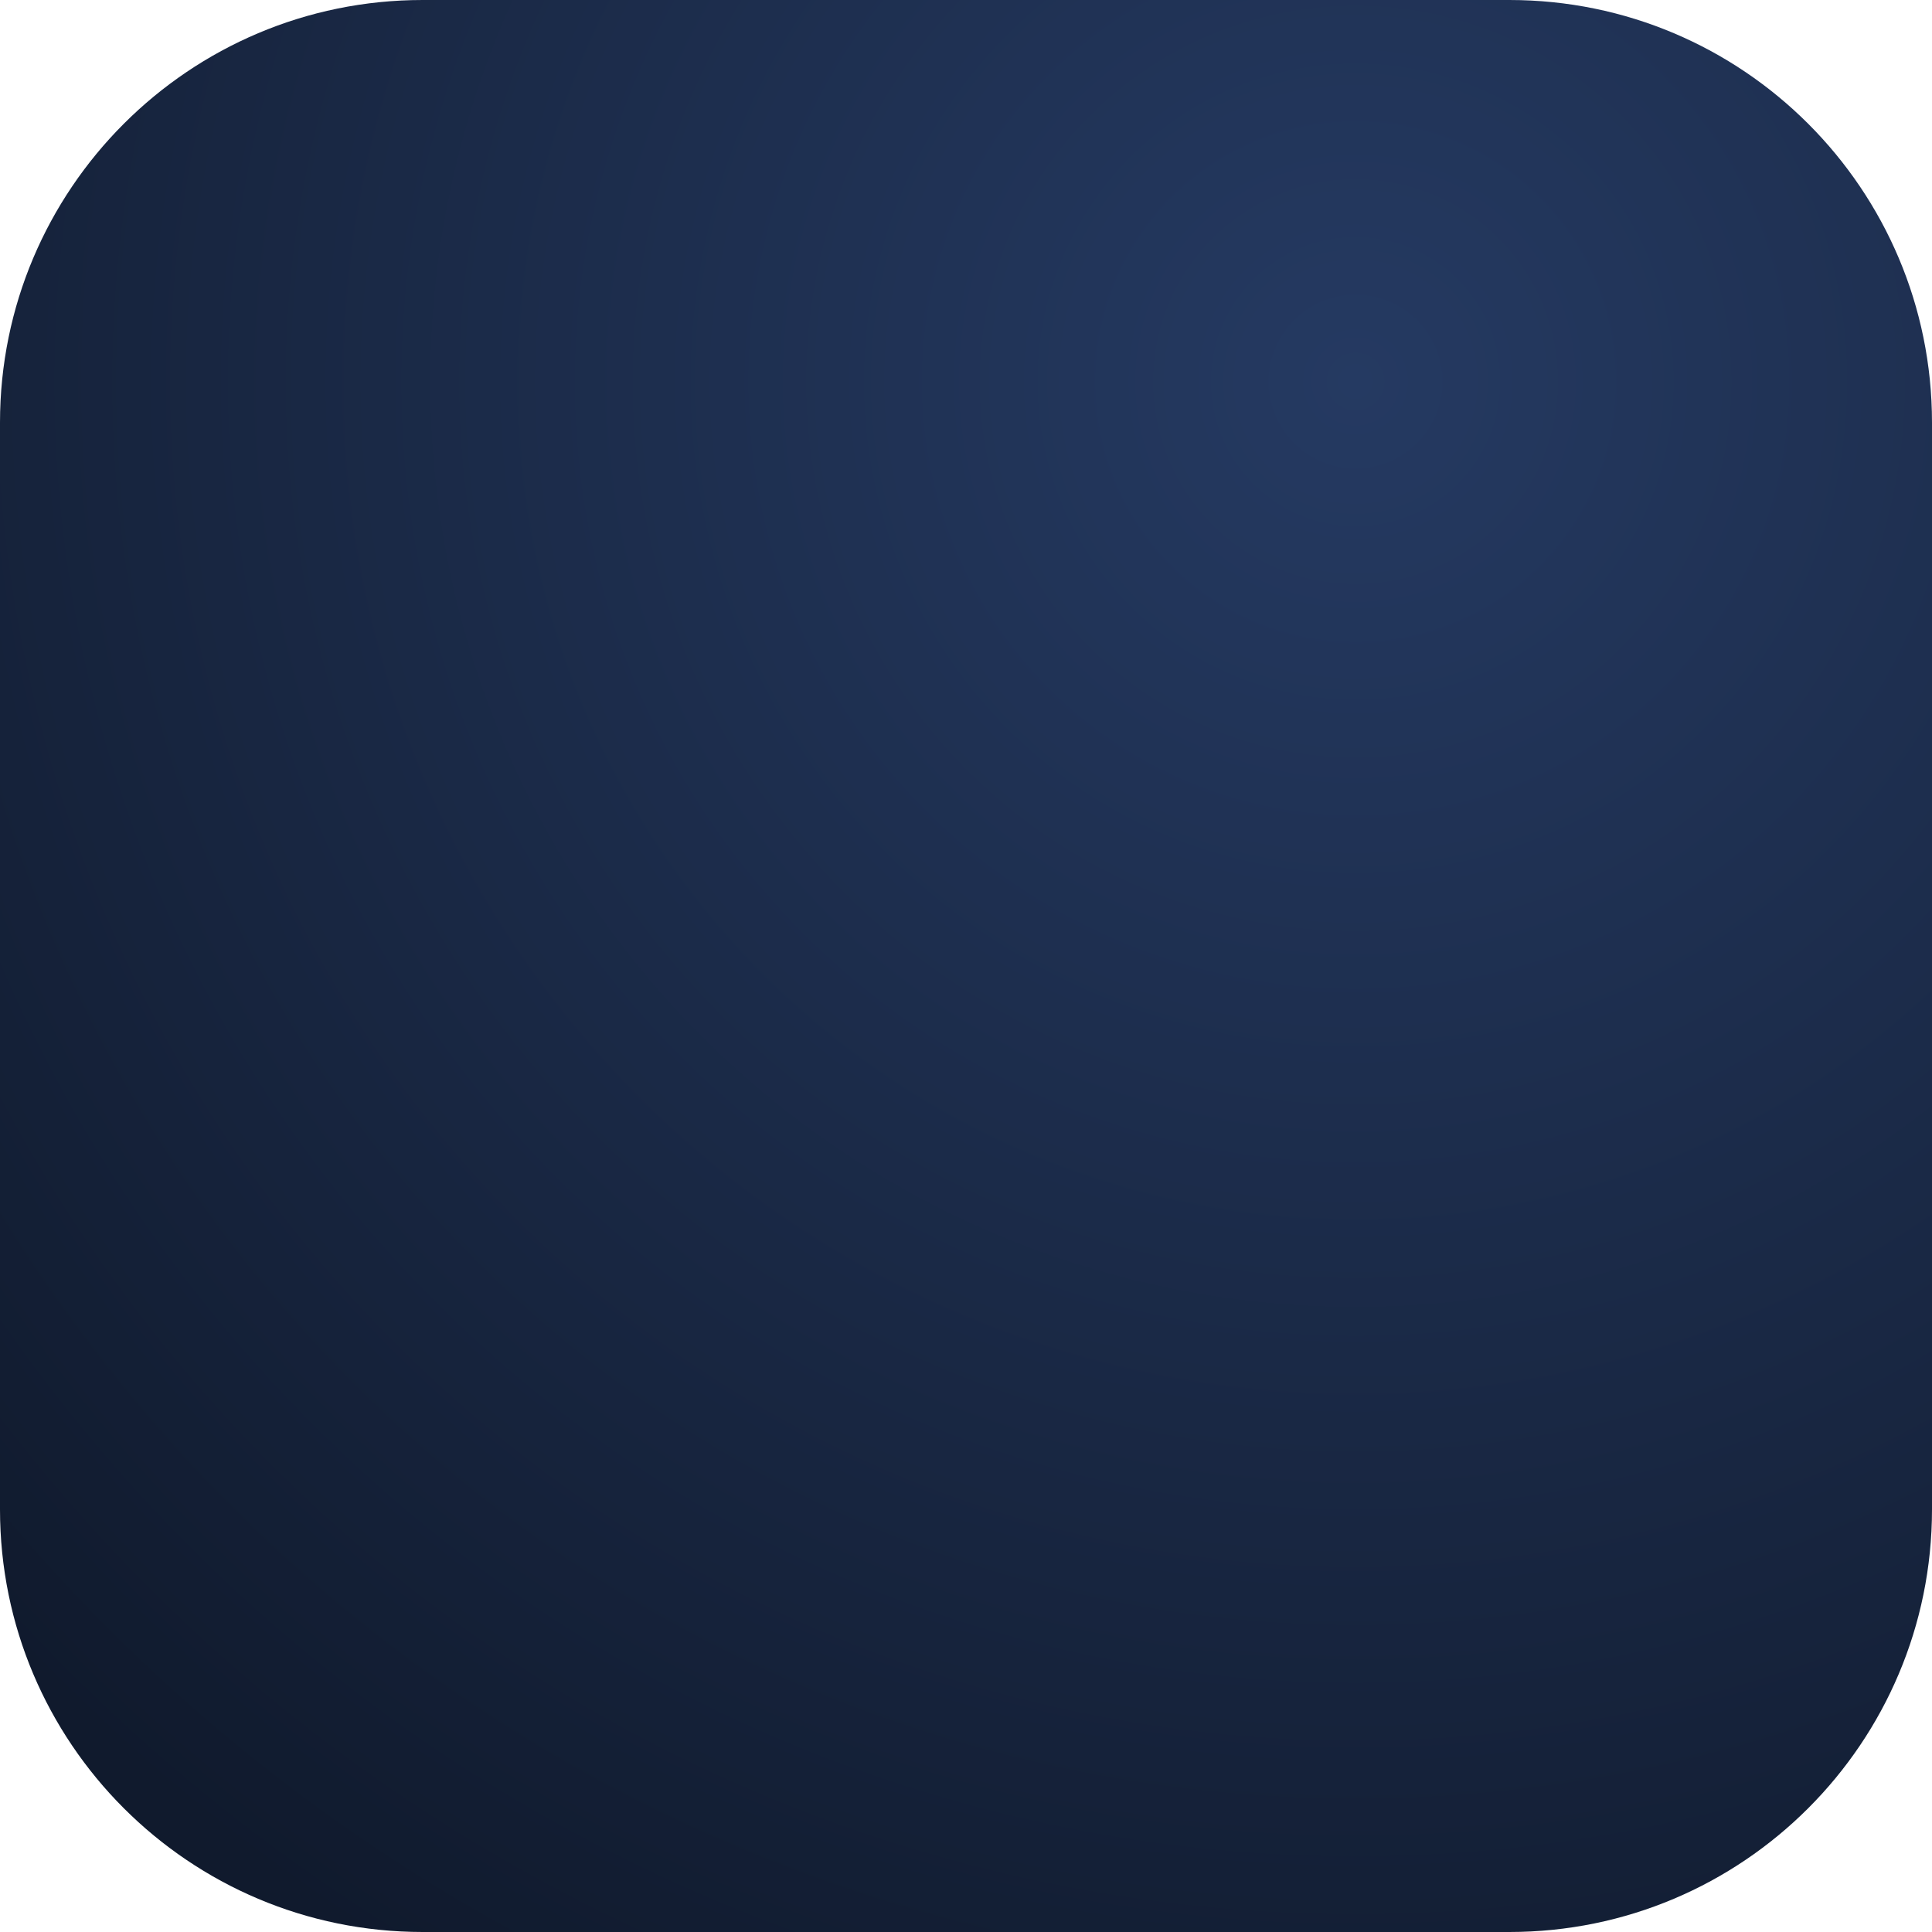
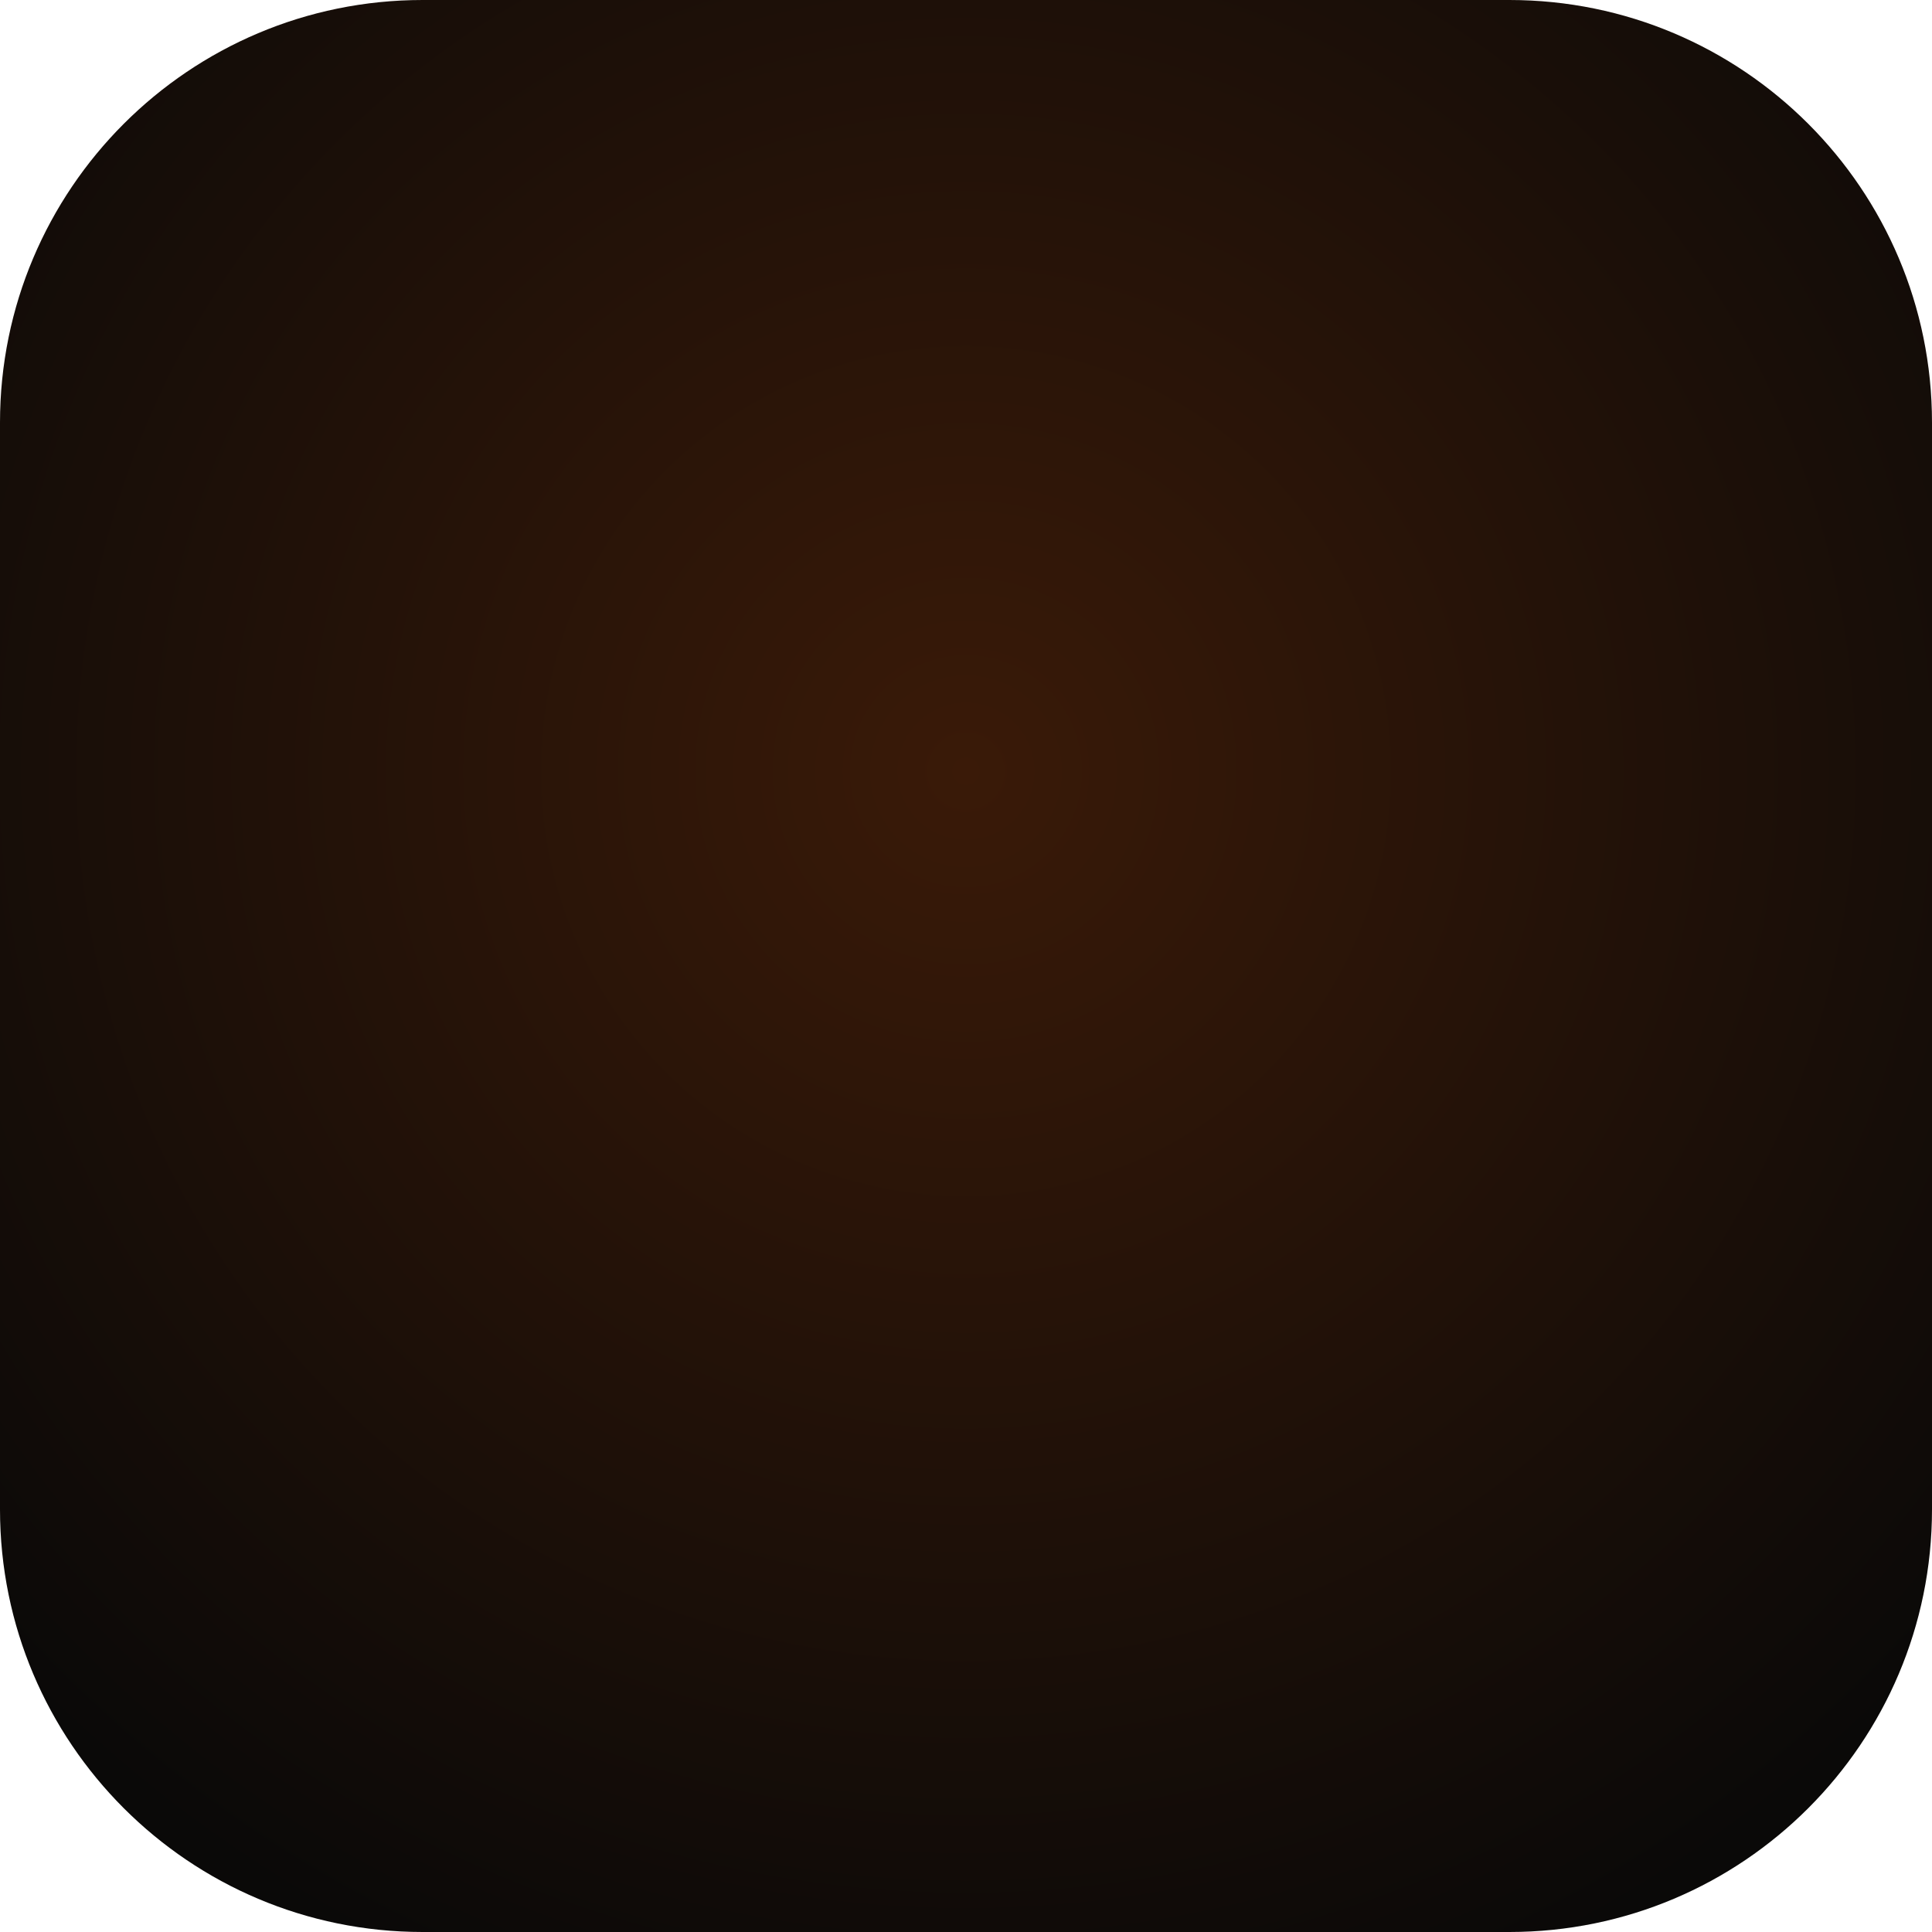
<svg xmlns="http://www.w3.org/2000/svg" width="128" height="128" viewBox="0 0 128 128">
  <defs>
-     <radialGradient id="night" cx="70%" cy="20%" r="95%">
-       <stop stop-color="#253A62" />
-       <stop offset="1" stop-color="#101A2D" />
+     <radialGradient id="glow" cx="50%" cy="40%" r="90%">
+       <stop stop-color="#3A1A08" />
+       <stop offset=".75" stop-color="#0A0908" />
    </radialGradient>
  </defs>
-   <rect width="128" height="128" rx="28" fill="url(#night)" />
+   <rect width="128" height="128" rx="28" fill="url(#glow)" />
</svg>
